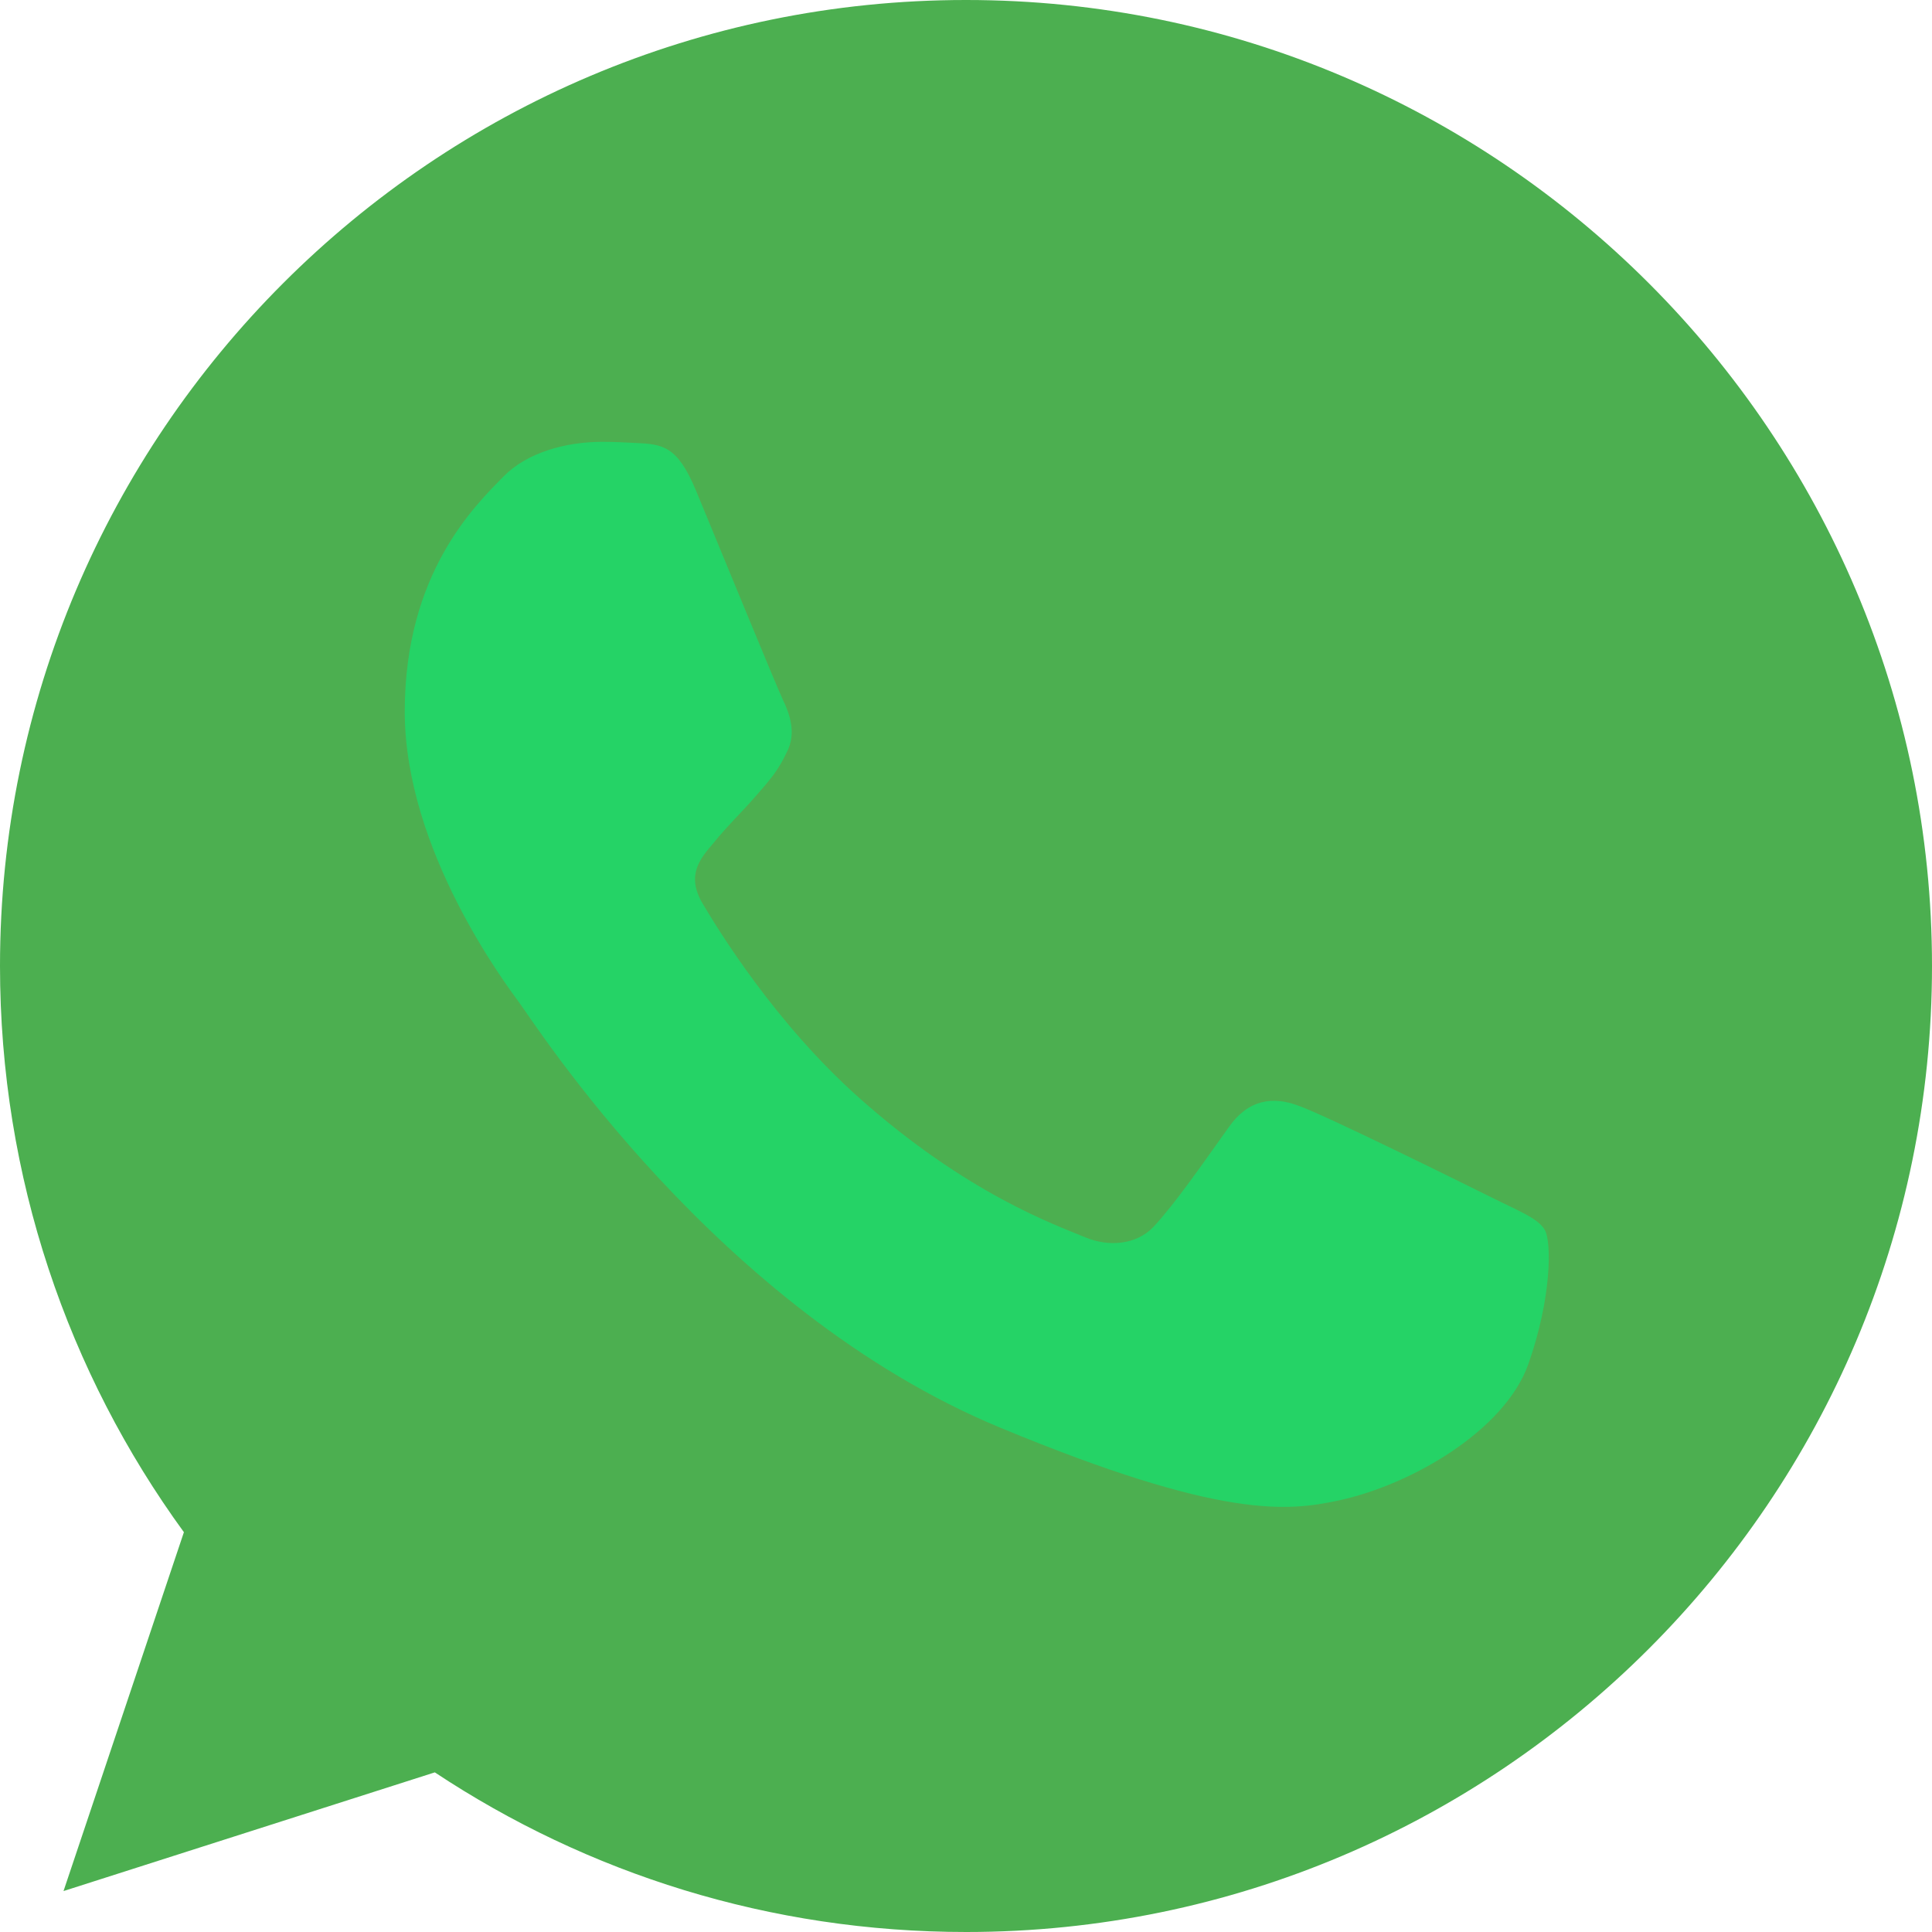
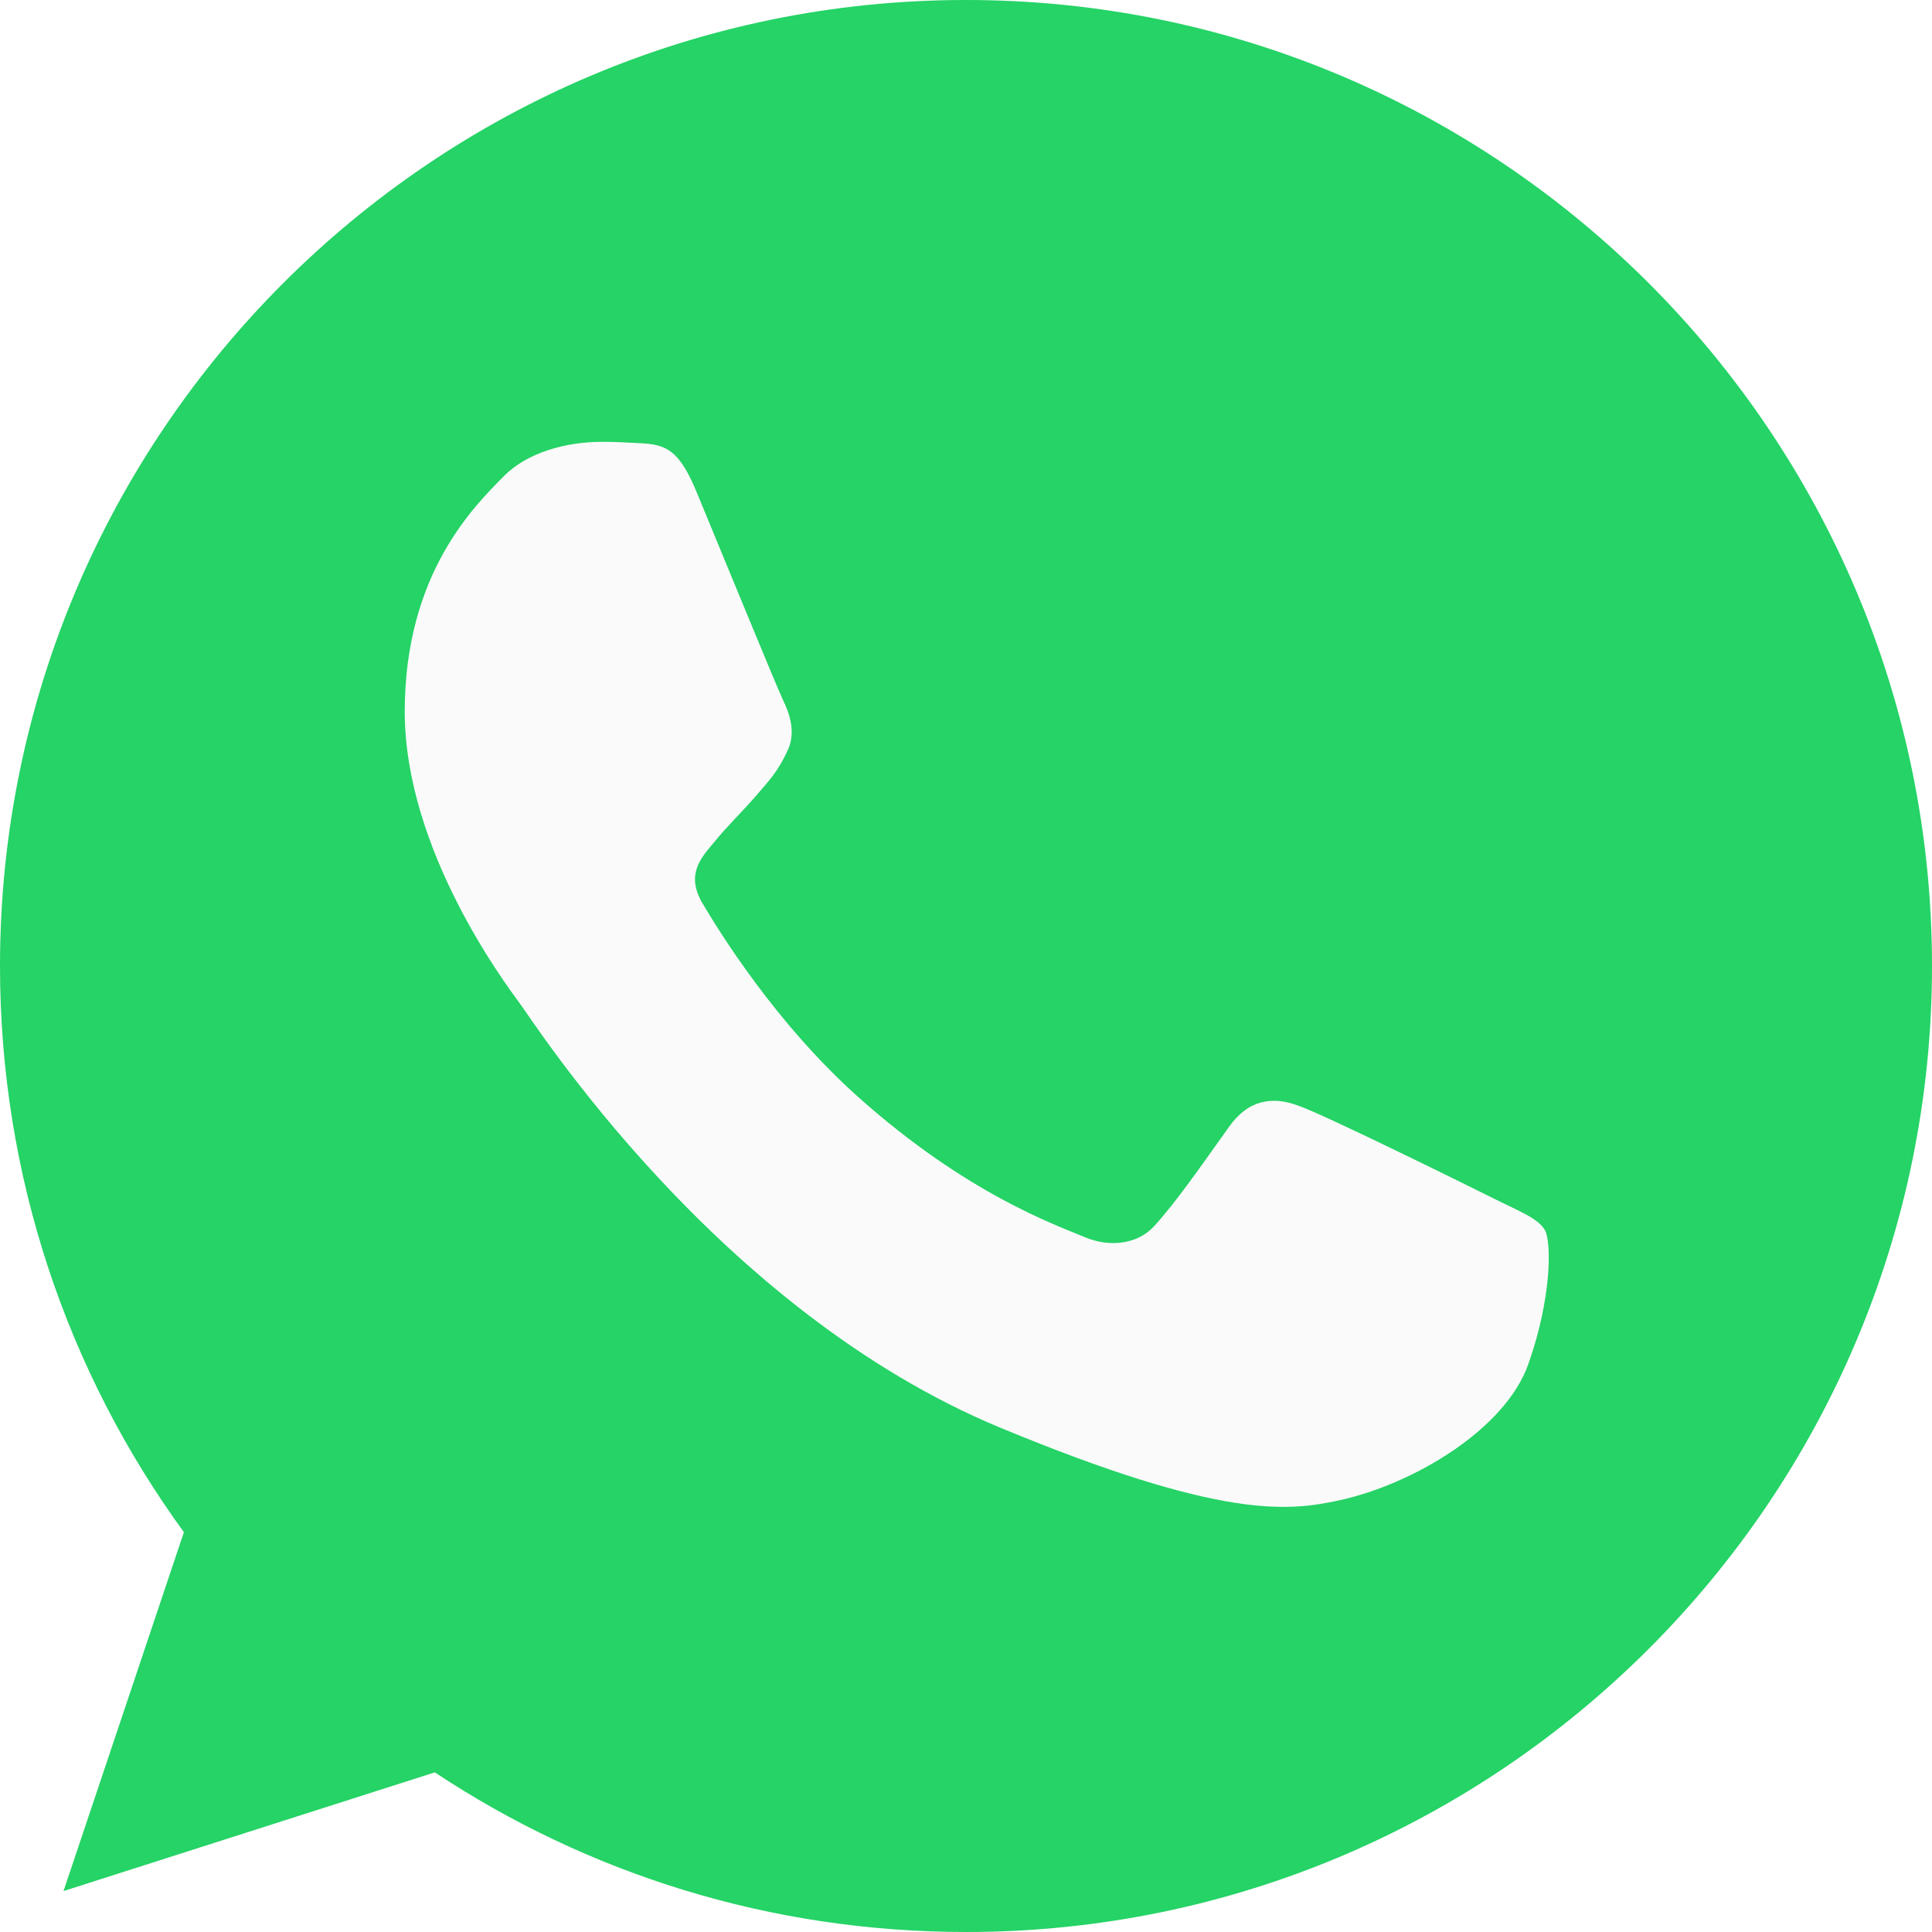
<svg xmlns="http://www.w3.org/2000/svg" version="1.1" id="Capa_1" x="0px" y="0px" viewBox="0 0 512 512" style="enable-background:new 0 0 512 512;" xml:space="preserve">
-   <path style="fill:#4CAF50;" d="M256.064,0h-0.128l0,0C114.784,0,0,114.816,0,256c0,56,18.048,107.904,48.736,150.048l-31.904,95.104  l98.4-31.456C155.712,496.512,204,512,256.064,512C397.216,512,512,397.152,512,256S397.216,0,256.064,0z" />
-   <path style="fill:#25D366;" d="M405.024,361.504c-6.176,17.44-30.688,31.904-50.24,36.128c-13.376,2.848-30.848,5.12-89.664-19.264  C189.888,347.2,141.44,270.752,137.664,265.792c-3.616-4.96-30.4-40.48-30.4-77.216s18.656-54.624,26.176-62.304  c6.176-6.304,16.384-9.184,26.176-9.184c3.168,0,6.016,0.16,8.576,0.288c7.52,0.32,11.296,0.768,16.256,12.64  c6.176,14.88,21.216,51.616,23.008,55.392c1.824,3.776,3.648,8.896,1.088,13.856c-2.4,5.12-4.512,7.392-8.288,11.744  c-3.776,4.352-7.36,7.68-11.136,12.352c-3.456,4.064-7.36,8.416-3.008,15.936c4.352,7.36,19.392,31.904,41.536,51.616  c28.576,25.44,51.744,33.568,60.032,37.024c6.176,2.56,13.536,1.952,18.048-2.848c5.728-6.176,12.8-16.416,20-26.496  c5.12-7.232,11.584-8.128,18.368-5.568c6.912,2.4,43.488,20.48,51.008,24.224c7.52,3.776,12.48,5.568,14.304,8.736  C411.2,329.152,411.2,344.032,405.024,361.504z" />
+   <path style="fill:#25D366;" d="M256.064,0h-0.128l0,0C114.784,0,0,114.816,0,256c0,56,18.048,107.904,48.736,150.048l-31.904,95.104  l98.4-31.456C155.712,496.512,204,512,256.064,512C397.216,512,512,397.152,512,256S397.216,0,256.064,0z" />
+   <path style="fill:#fafafa;" d="M405.024,361.504c-6.176,17.44-30.688,31.904-50.24,36.128c-13.376,2.848-30.848,5.12-89.664-19.264  C189.888,347.2,141.44,270.752,137.664,265.792c-3.616-4.96-30.4-40.48-30.4-77.216s18.656-54.624,26.176-62.304  c6.176-6.304,16.384-9.184,26.176-9.184c3.168,0,6.016,0.16,8.576,0.288c7.52,0.32,11.296,0.768,16.256,12.64  c6.176,14.88,21.216,51.616,23.008,55.392c1.824,3.776,3.648,8.896,1.088,13.856c-2.4,5.12-4.512,7.392-8.288,11.744  c-3.776,4.352-7.36,7.68-11.136,12.352c-3.456,4.064-7.36,8.416-3.008,15.936c4.352,7.36,19.392,31.904,41.536,51.616  c28.576,25.44,51.744,33.568,60.032,37.024c6.176,2.56,13.536,1.952,18.048-2.848c5.728-6.176,12.8-16.416,20-26.496  c5.12-7.232,11.584-8.128,18.368-5.568c6.912,2.4,43.488,20.48,51.008,24.224c7.52,3.776,12.48,5.568,14.304,8.736  C411.2,329.152,411.2,344.032,405.024,361.504z" />
  <g>
</g>
  <g>
</g>
  <g>
</g>
  <g>
</g>
  <g>
</g>
  <g>
</g>
  <g>
</g>
  <g>
</g>
  <g>
</g>
  <g>
</g>
  <g>
</g>
  <g>
</g>
  <g>
</g>
  <g>
</g>
  <g>
</g>
</svg>
